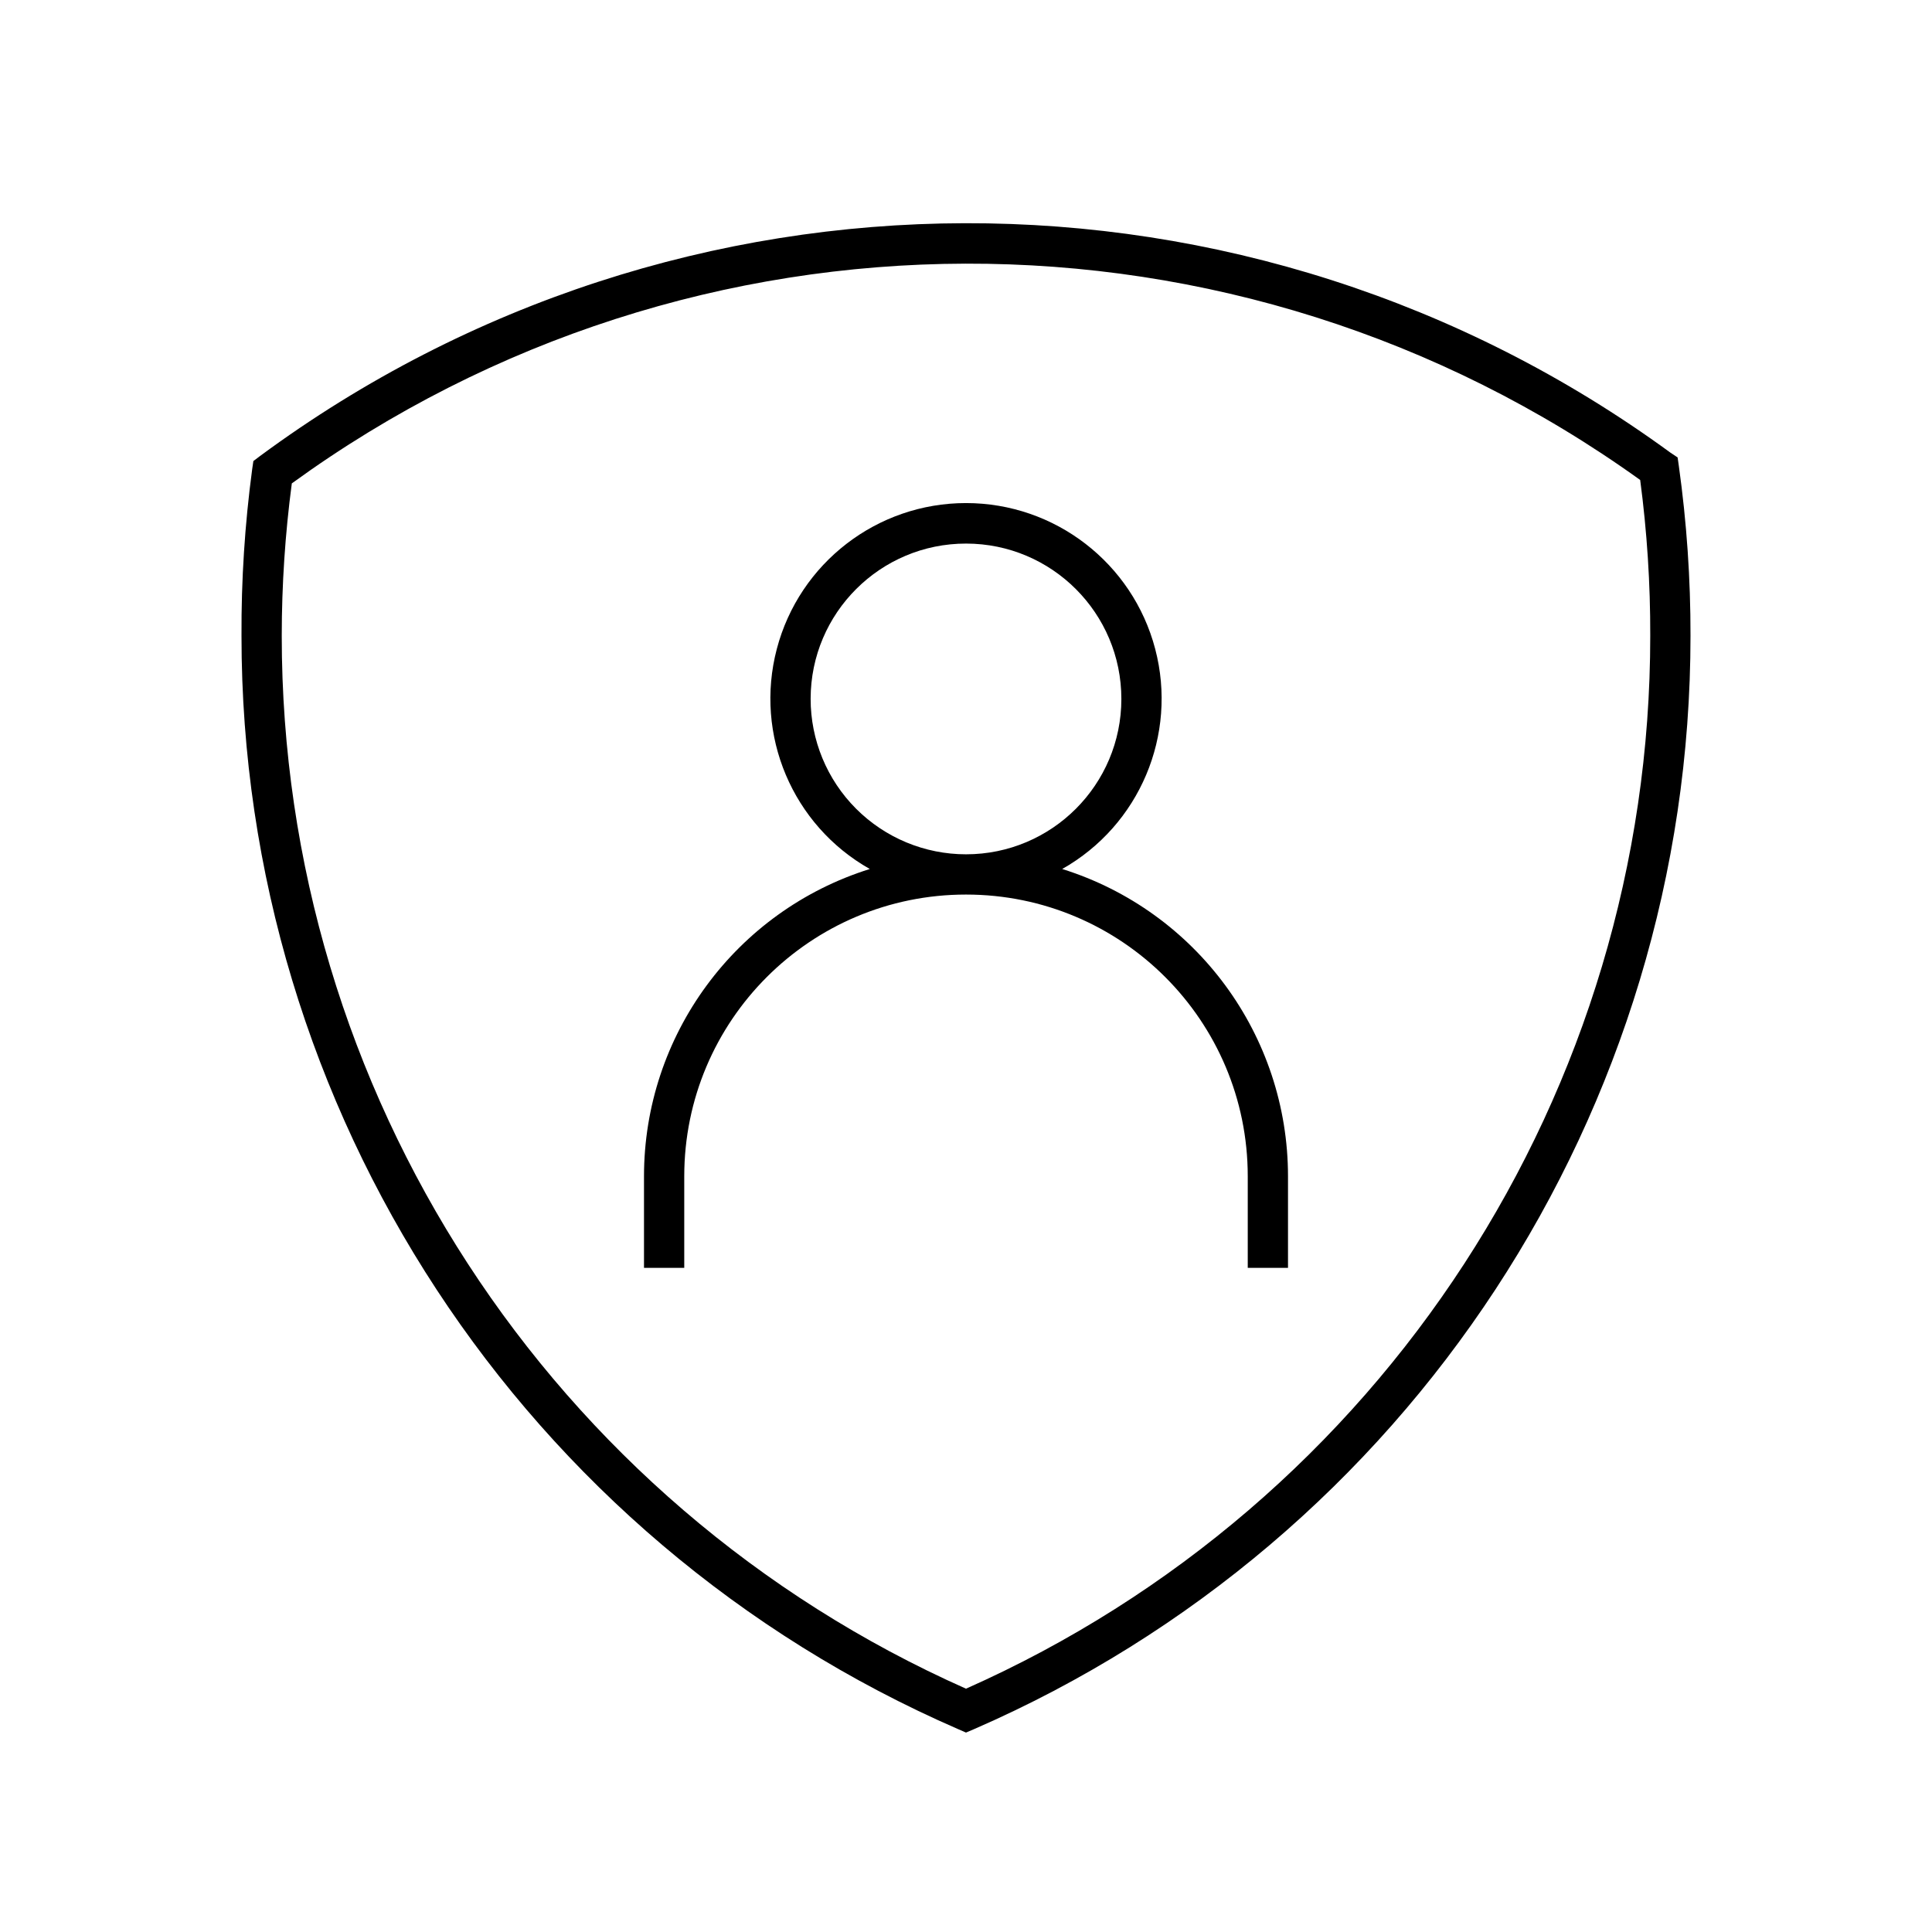
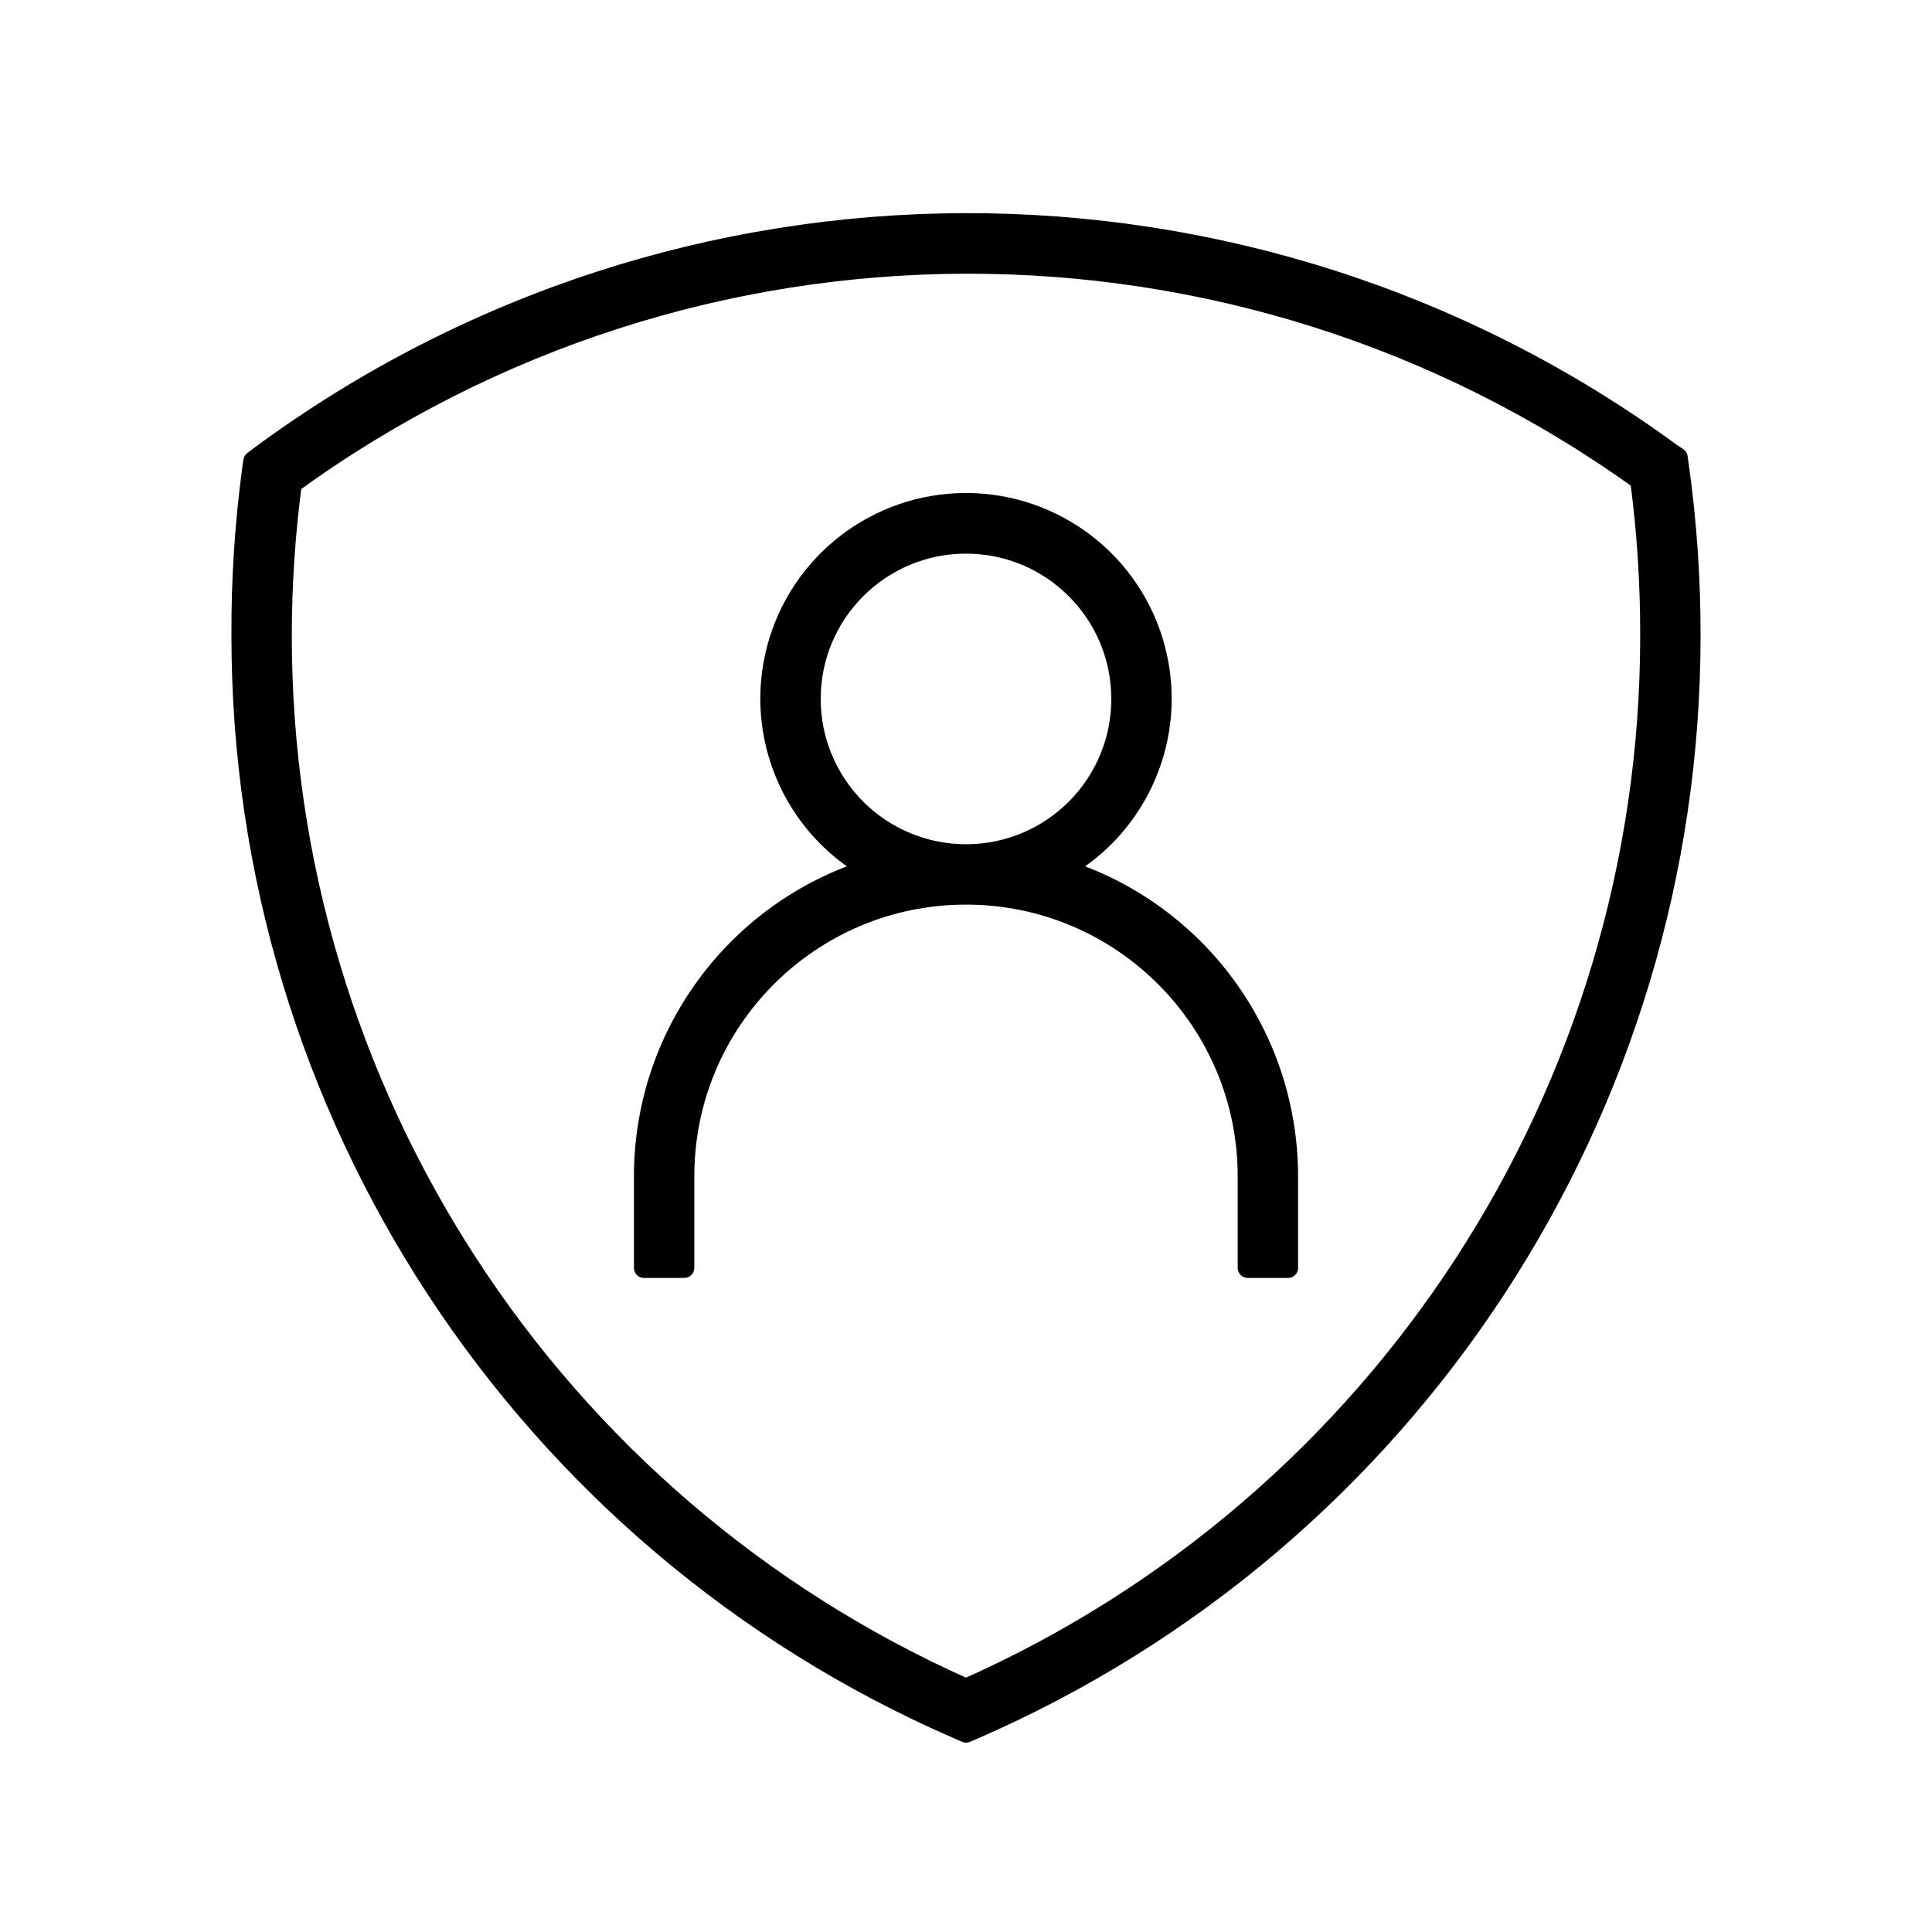
- <svg xmlns="http://www.w3.org/2000/svg" width="96" height="96" aria-hidden="true" viewBox="0 0 96 96" fill="currentColor">
-   <path fillRule="evenodd" clipRule="evenodd" d="M83.42 23.15L83.36 22.73L83 22.49C62.112 7.229 33.734 7.298 12.92 22.66L12.59 22.91L12.53 23.32C12.164 26.061 11.986 28.825 12 31.59C11.992 55.175 25.98 76.517 47.61 85.92L48 86.09L48.4 85.92C70.022 76.51 84.004 55.171 84 31.59C84.005 28.767 83.811 25.946 83.42 23.15ZM48 83.91C27.322 74.723 13.996 54.217 14 31.59C14.001 29.058 14.168 26.53 14.5 24.02C34.461 9.524 61.466 9.455 81.5 23.85C81.84 26.416 82.007 29.002 82 31.59C82.009 54.219 68.682 74.727 48 83.91Z" fill="currentColor" />
-   <path fillRule="evenodd" clipRule="evenodd" d="M52.78 43.18C56.626 41.008 58.523 36.517 57.401 32.245C56.278 27.974 52.416 24.997 48 24.997C43.584 24.997 39.722 27.974 38.599 32.245C37.477 36.517 39.374 41.008 43.22 43.18C36.544 45.27 32 51.455 32 58.45V63H34V58.45C34 50.718 40.268 44.45 48 44.45C55.732 44.45 62 50.718 62 58.45V63H64V58.45C64 51.455 59.456 45.27 52.78 43.18ZM40.28 34.72C40.285 30.458 43.744 27.006 48.007 27.01C52.269 27.014 55.722 30.471 55.72 34.733C55.718 38.996 52.262 42.45 48 42.45C45.951 42.45 43.986 41.635 42.538 40.185C41.09 38.735 40.277 36.769 40.28 34.72Z" fill="currentColor" />
+ <svg xmlns="http://www.w3.org/2000/svg" stroke="currentColor" stroke-width="1" stroke-linejoin="round" aria-hidden="true" viewBox="0 0 96 96" fill="currentColor">
+   <path vector-effect="non-scaling-stroke" fill-rule="evenodd" clip-rule="evenodd" d="M83.42 23.15L83.36 22.73L83 22.49C62.112 7.229 33.734 7.298 12.92 22.66L12.59 22.91L12.53 23.32C12.164 26.061 11.986 28.825 12 31.59C11.992 55.175 25.98 76.517 47.61 85.92L48 86.09L48.4 85.92C70.022 76.51 84.004 55.171 84 31.59C84.005 28.767 83.811 25.946 83.42 23.15ZM48 83.91C27.322 74.723 13.996 54.217 14 31.59C14.001 29.058 14.168 26.53 14.5 24.02C34.461 9.524 61.466 9.455 81.5 23.85C81.84 26.416 82.007 29.002 82 31.59C82.009 54.219 68.682 74.727 48 83.91Z" fill="currentColor" />
+   <path vector-effect="non-scaling-stroke" fill-rule="evenodd" clip-rule="evenodd" d="M52.78 43.18C56.626 41.008 58.523 36.517 57.401 32.245C56.278 27.974 52.416 24.997 48 24.997C43.584 24.997 39.722 27.974 38.599 32.245C37.477 36.517 39.374 41.008 43.22 43.18C36.544 45.27 32 51.455 32 58.45V63H34V58.45C34 50.718 40.268 44.45 48 44.45C55.732 44.45 62 50.718 62 58.45V63H64V58.45C64 51.455 59.456 45.27 52.78 43.18ZM40.28 34.72C40.285 30.458 43.744 27.006 48.007 27.01C52.269 27.014 55.722 30.471 55.72 34.733C55.718 38.996 52.262 42.45 48 42.45C45.951 42.45 43.986 41.635 42.538 40.185C41.09 38.735 40.277 36.769 40.28 34.72Z" fill="currentColor" />
</svg>
